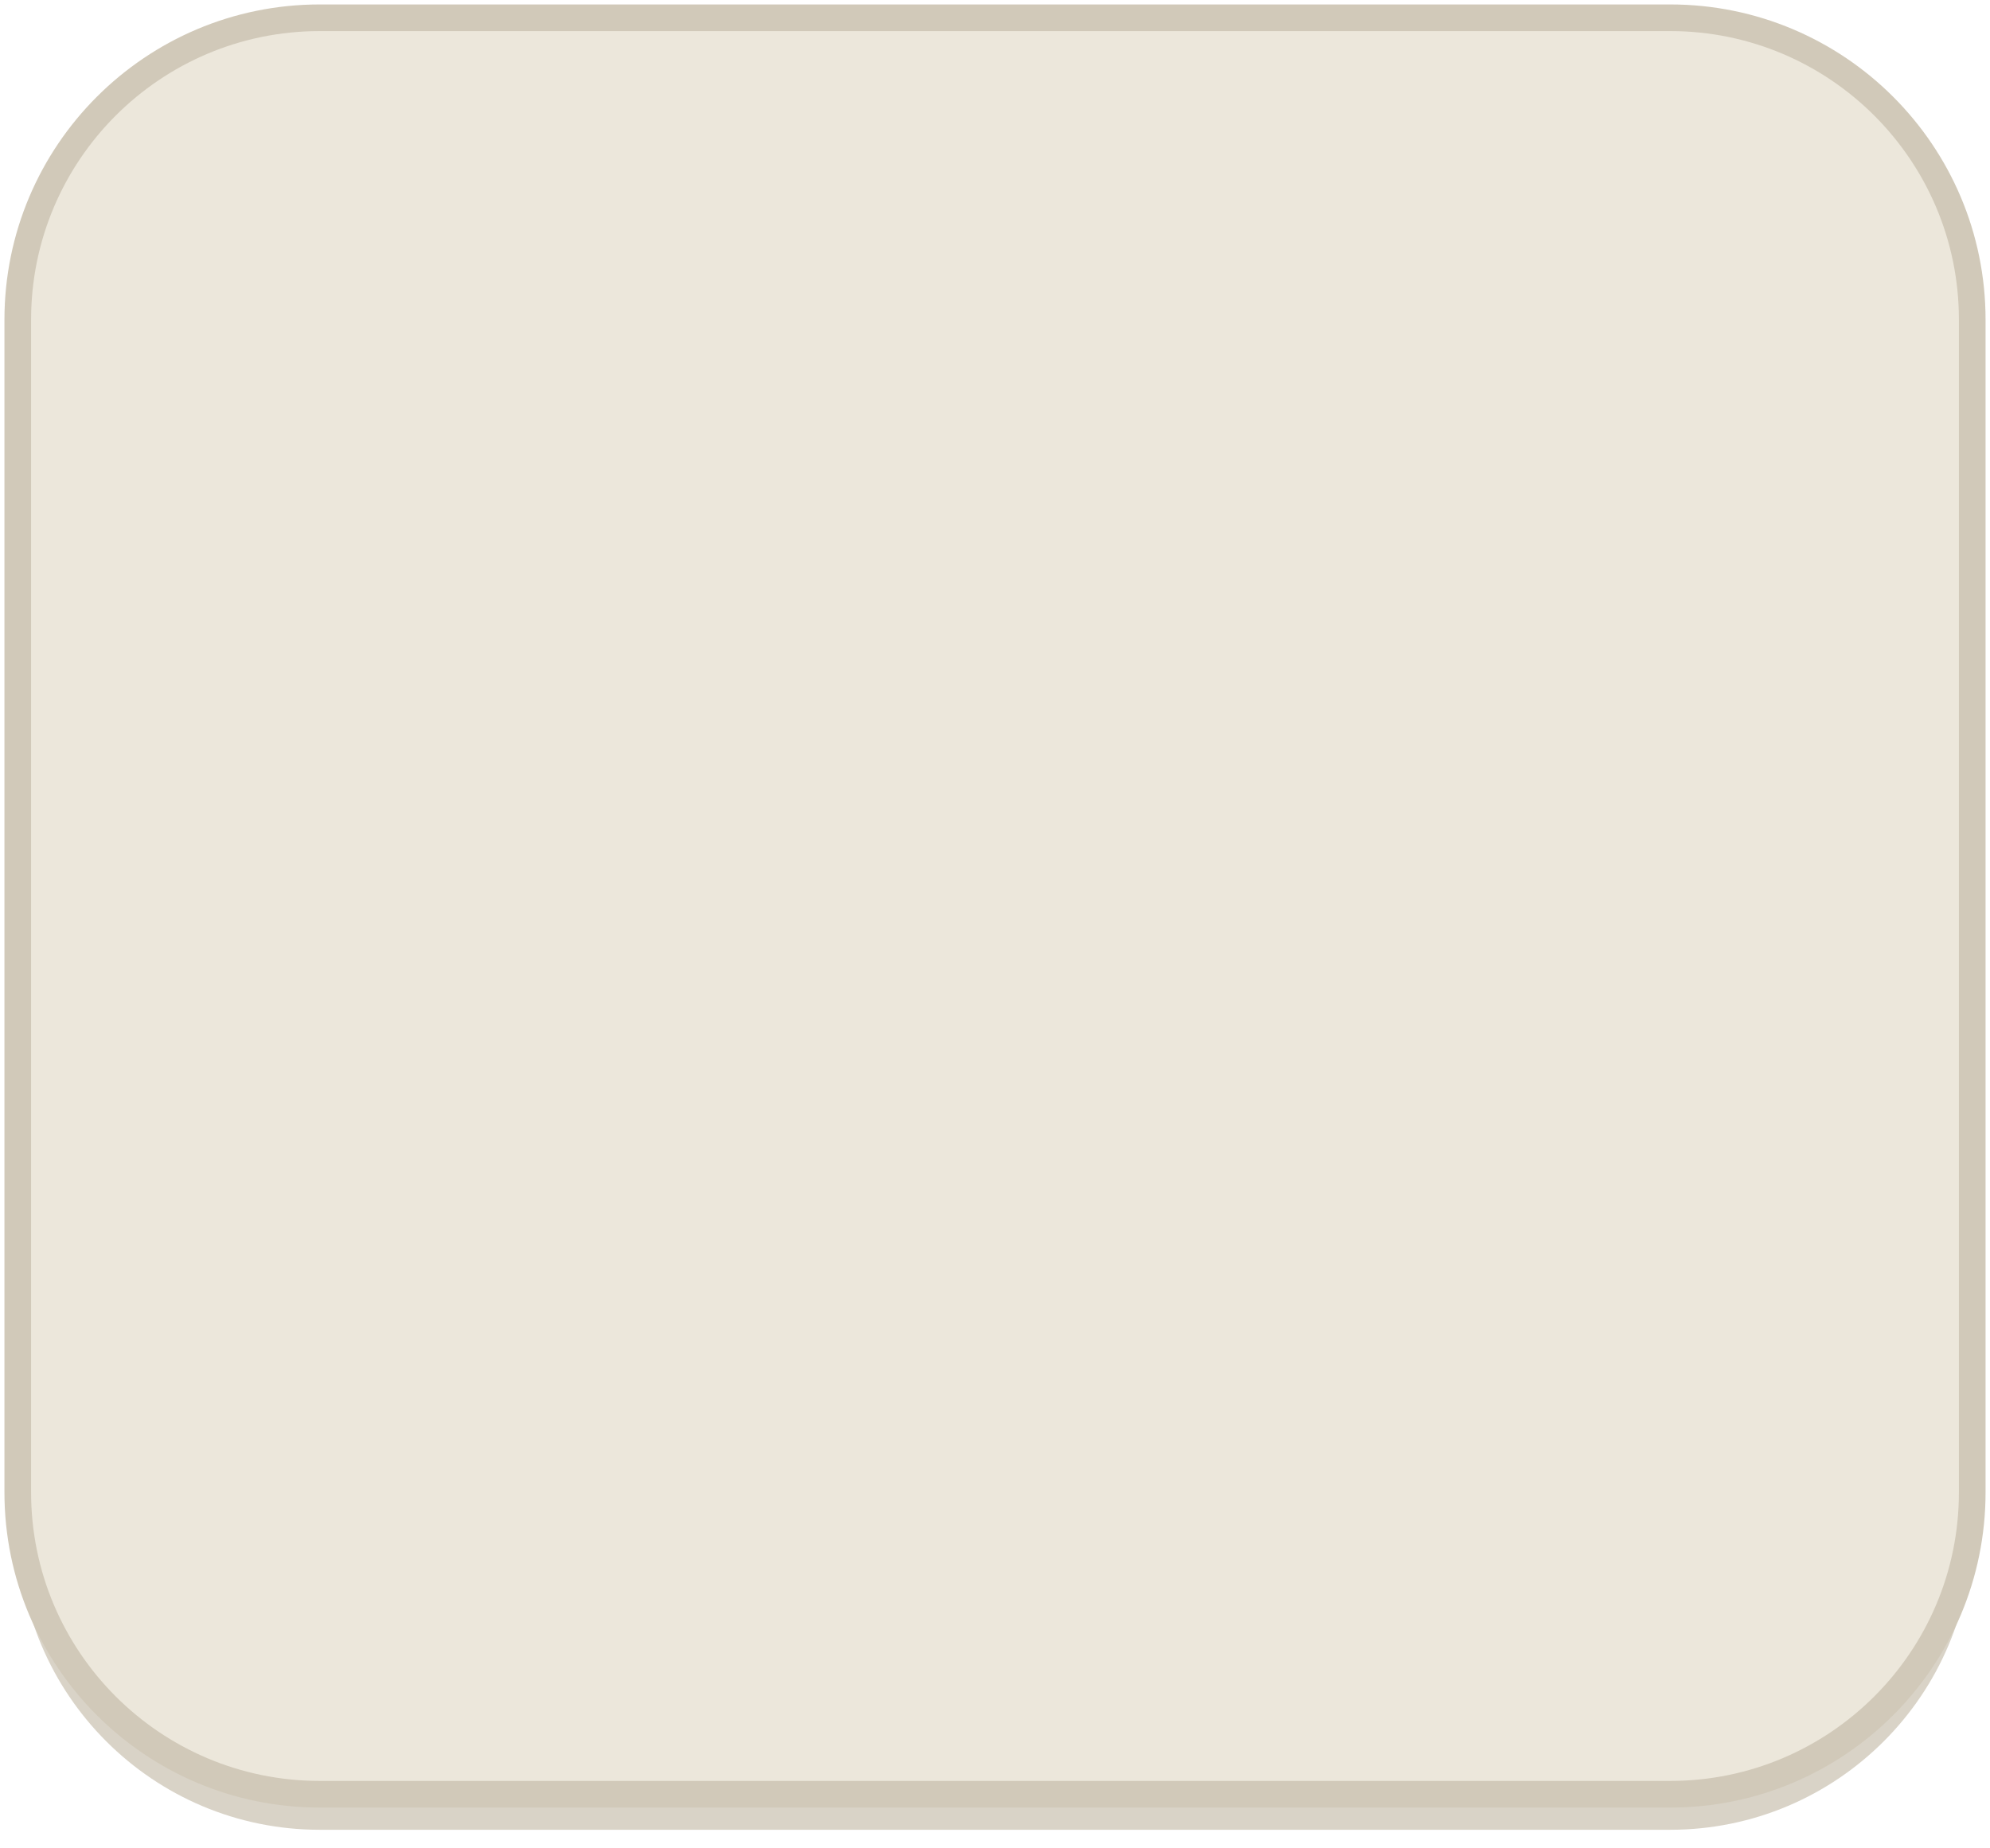
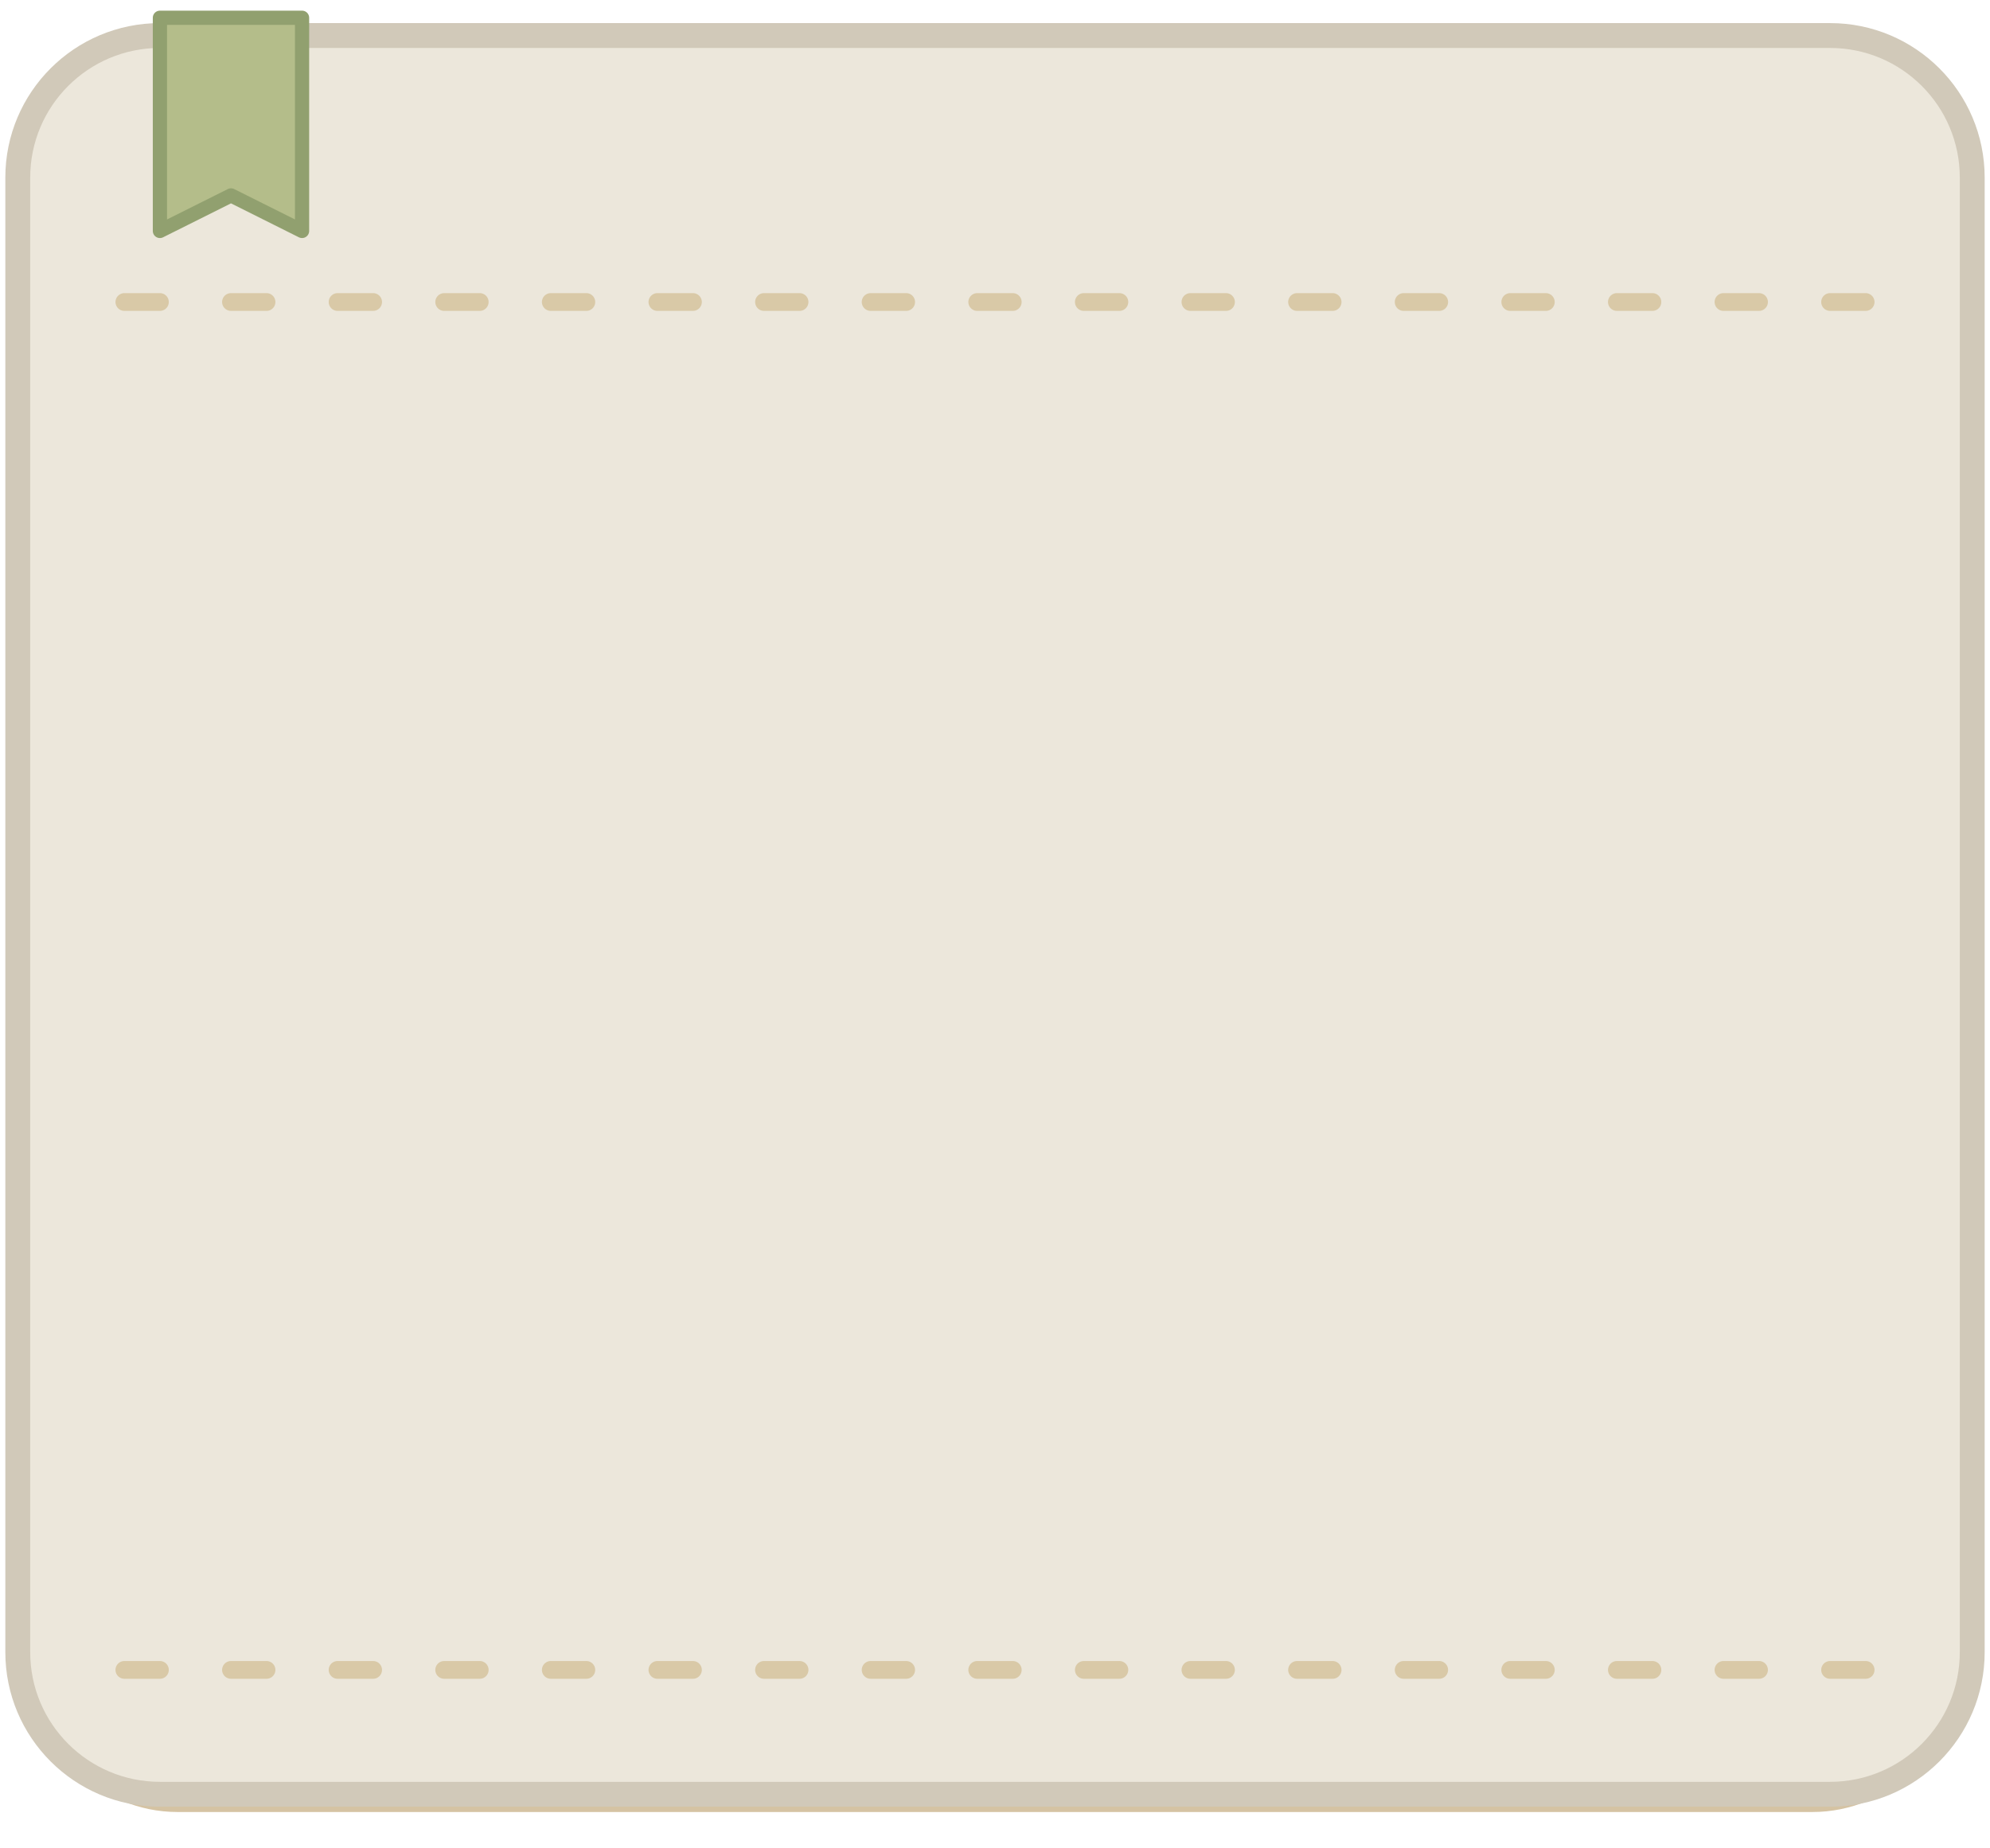
<svg xmlns="http://www.w3.org/2000/svg" width="112" height="104" viewBox="0 0 112 104" fill="none" stroke-linecap="round" stroke-linejoin="round">
-   <rect x="1" y="3" width="110" height="100" rx="17" fill="#d9d3c7" stroke="none" stroke-width="1.5" />
-   <rect x="1" y="1" width="110" height="100" rx="17" fill="#ece7db" stroke="#d1c9b9" stroke-width="1.5" />
+   <rect x="2" y="4" width="108" height="98" rx="8" fill="#d5c3a3" stroke="none" stroke-width="1.5" />
+   <rect x="1" y="2" width="110" height="99" rx="8" fill="#ece7db" stroke="#d1c9b9" stroke-width="1.4" />
+   <path d="M7 17H105M7 94H105" stroke="#d9c9a7" stroke-width="1" stroke-dasharray="2 4" />
+   <path d="M9 1h8v12l-4-2-4 2Z" fill="#b4bd8a" stroke="#91a06f" stroke-width=".8" />
</svg>
